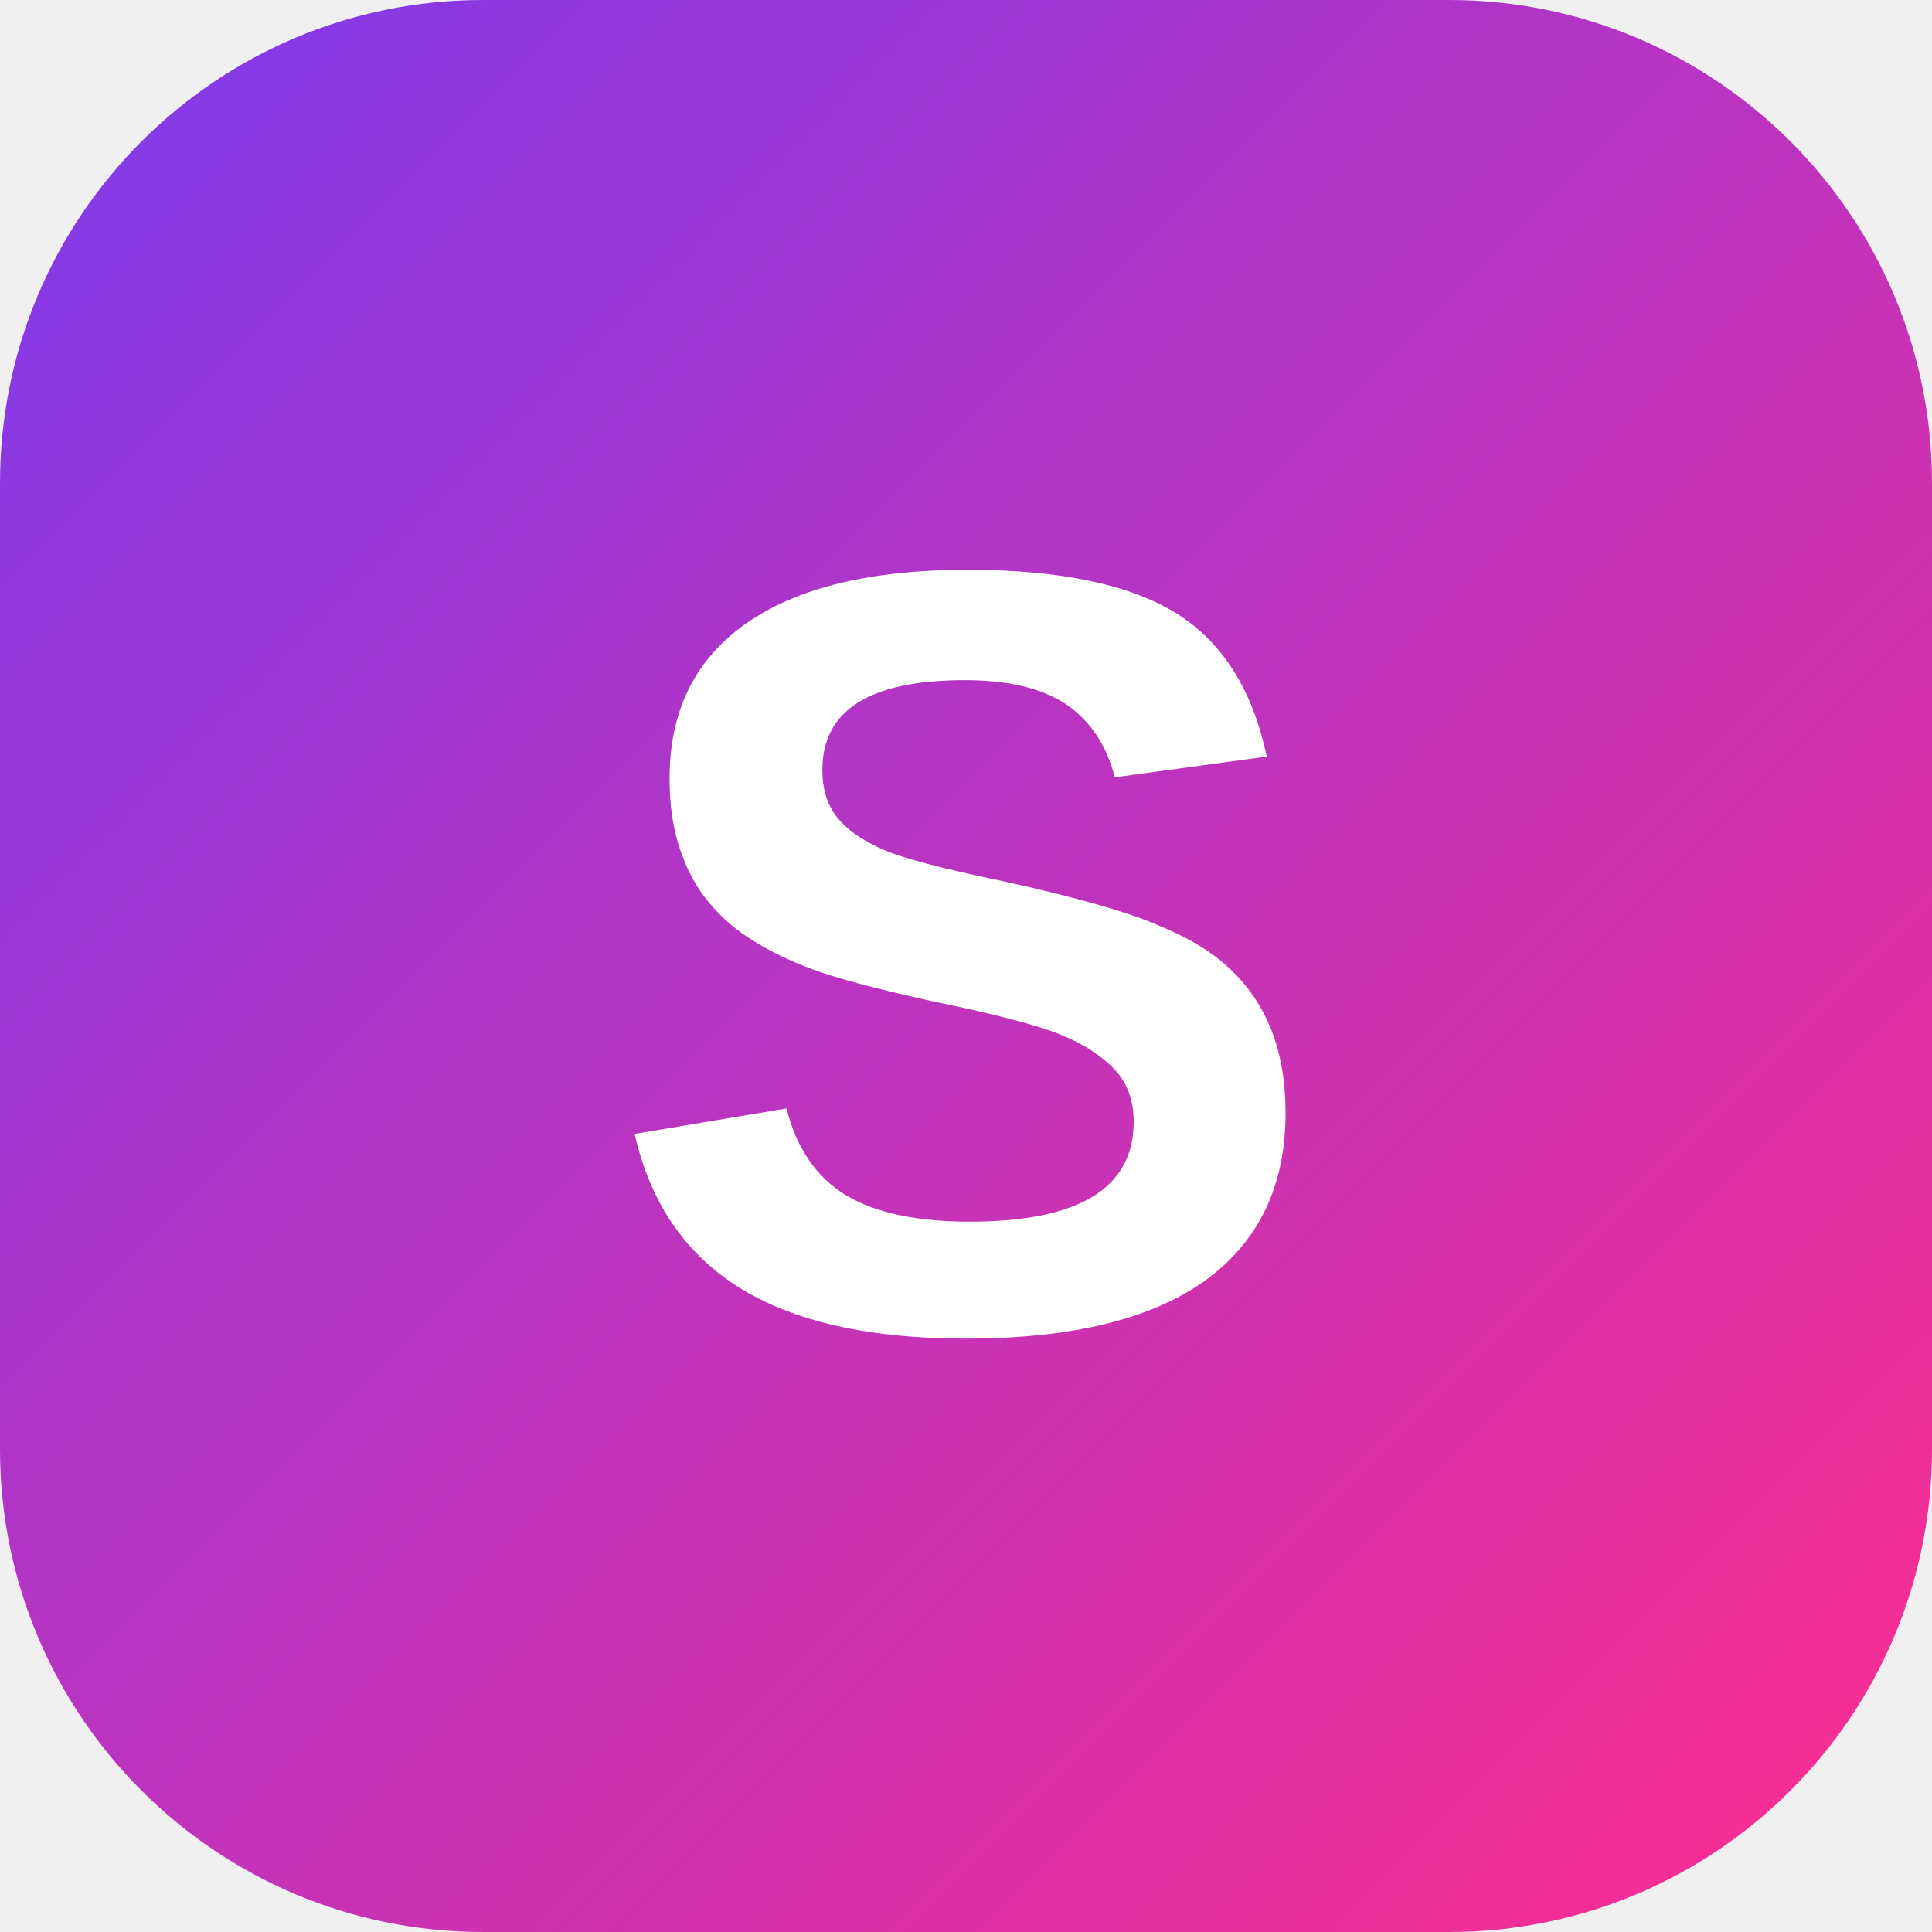
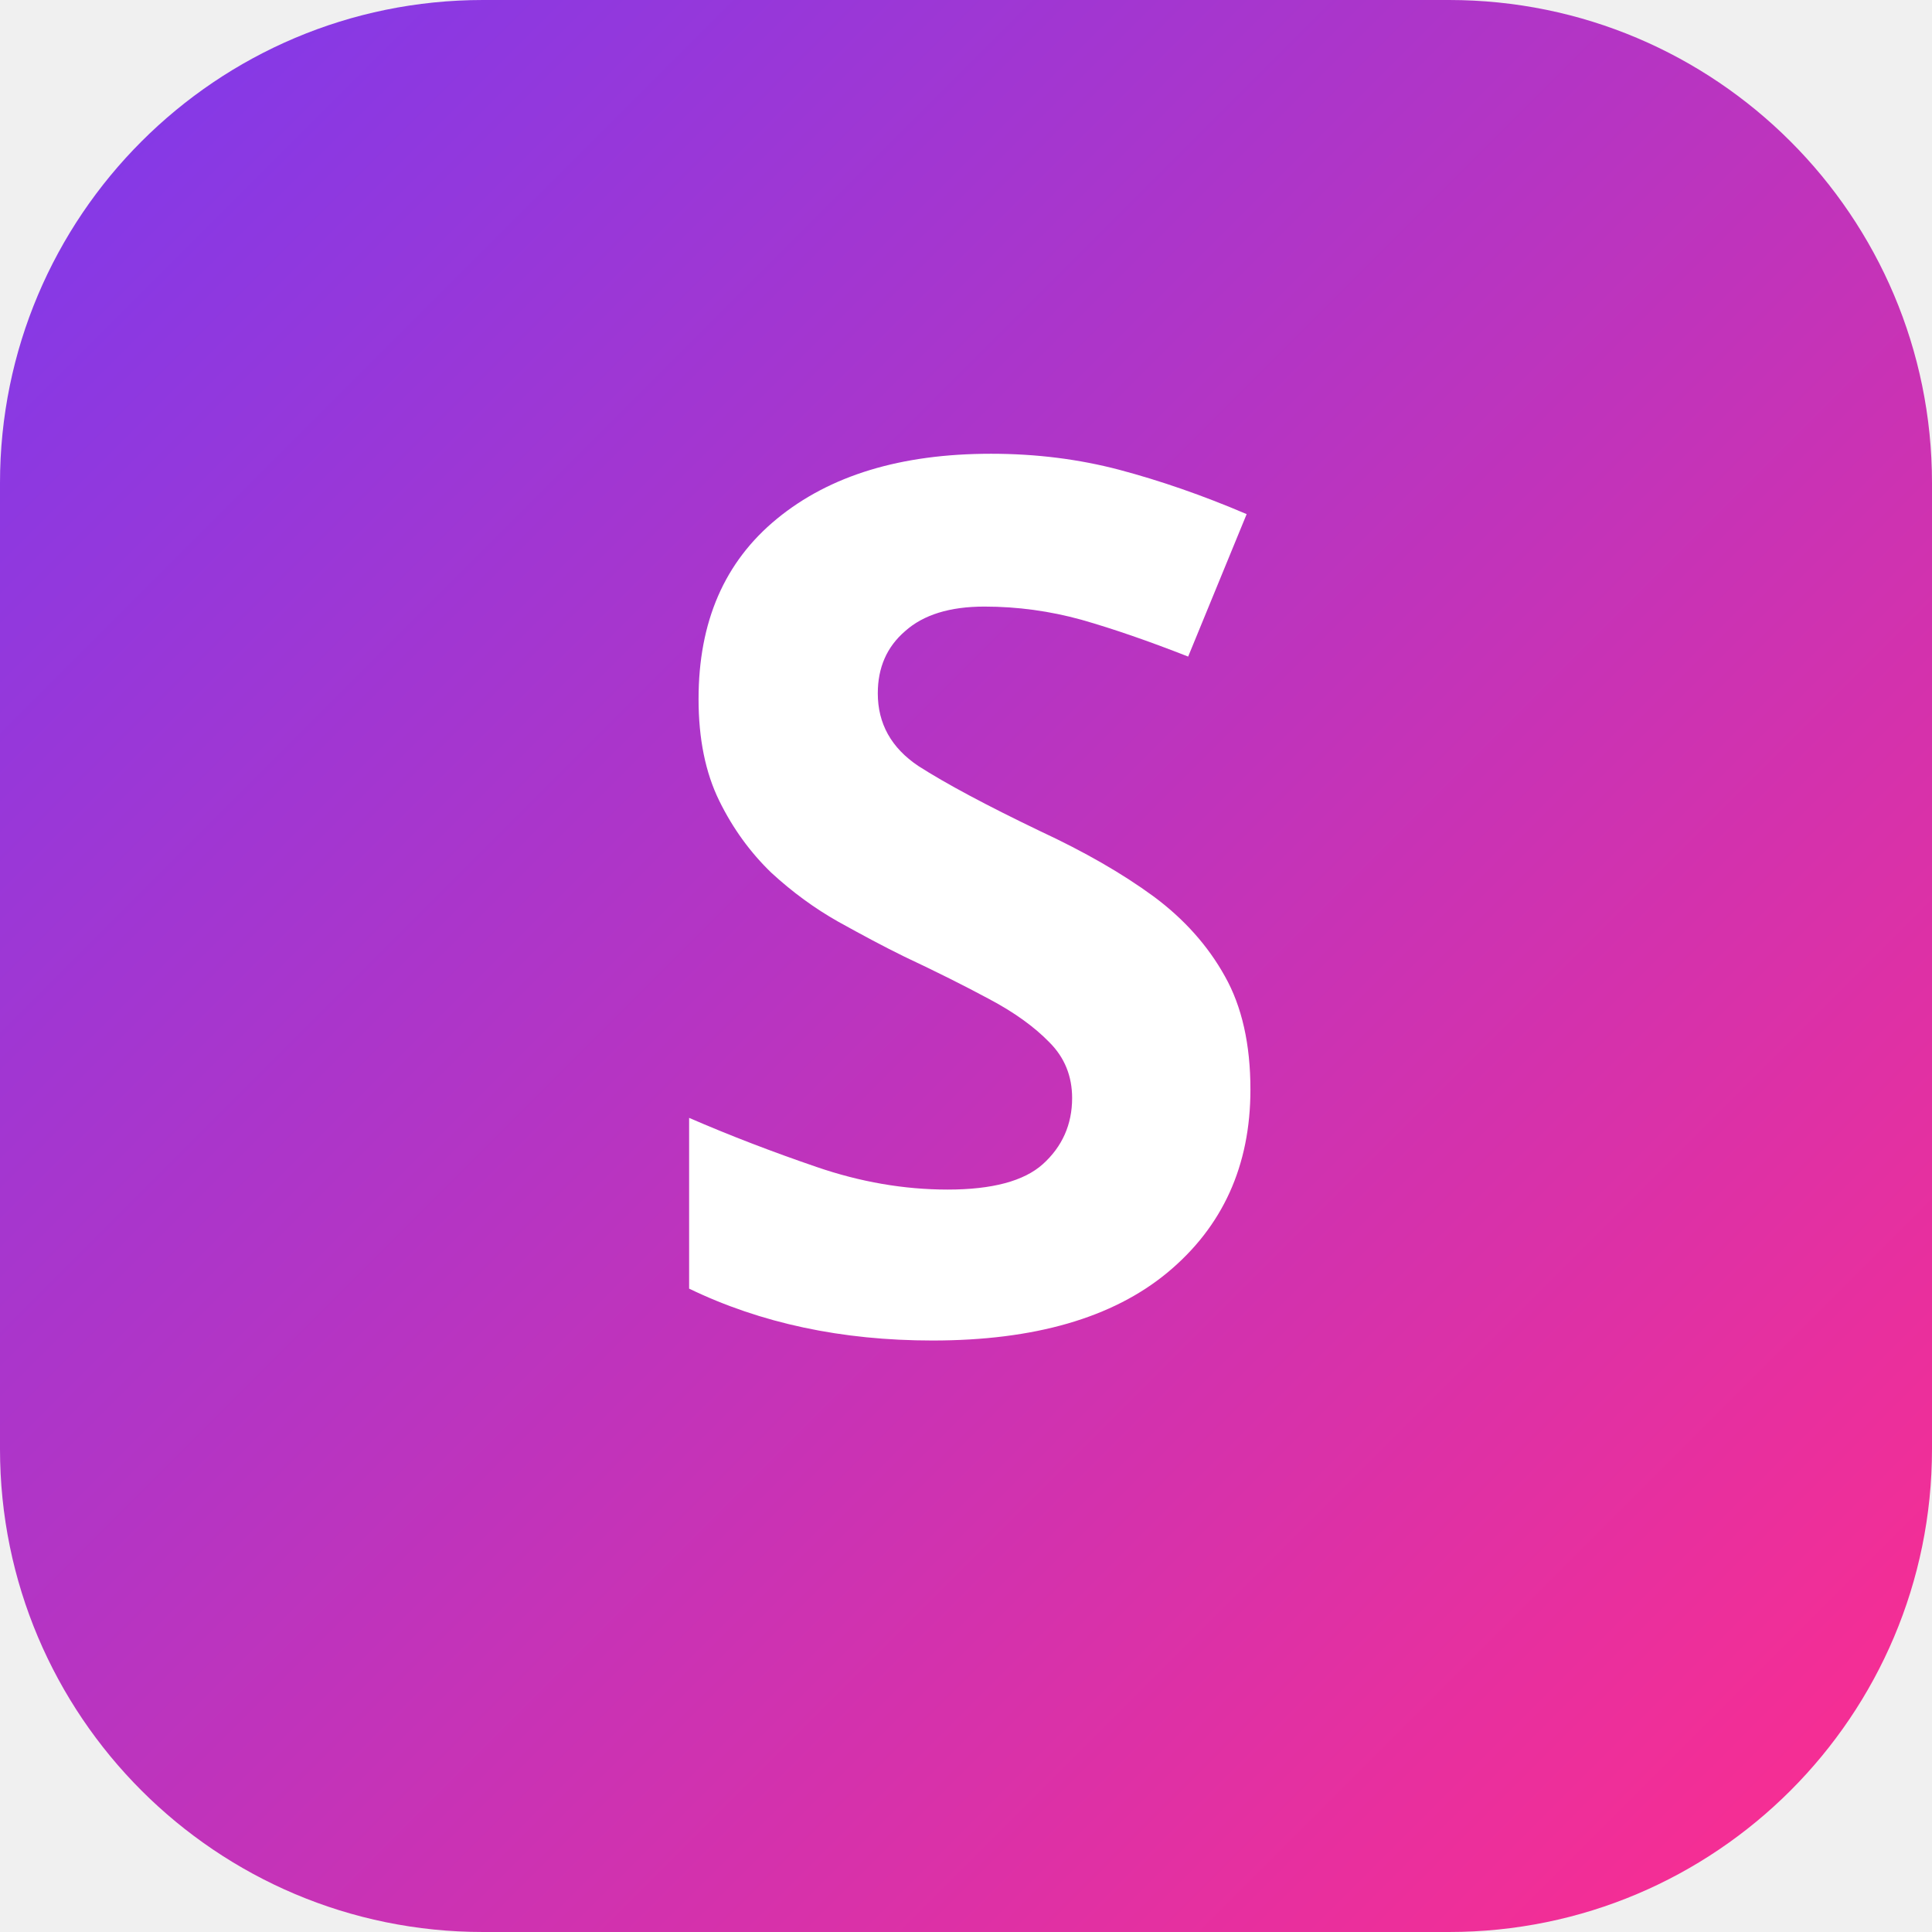
<svg xmlns="http://www.w3.org/2000/svg" viewBox="0 0 32 32">
  <rect width="32" height="32" rx="8" fill="url(#g)" />
  <defs>
    <linearGradient id="g" x1="0%" y1="0%" x2="100%" y2="100%">
      <stop offset="0%" stop-color="#7C3AED" />
      <stop offset="100%" stop-color="#FF2D8D" />
    </linearGradient>
  </defs>
-   <text x="16" y="22" text-anchor="middle" font-family="Arial" font-weight="900" font-size="18" fill="white">S</text>
+   <text x="16" y="22" text-anchor="middle" font-family="Arial Black" font-weight="900" font-size="20" fill="white">S</text>
</svg>
